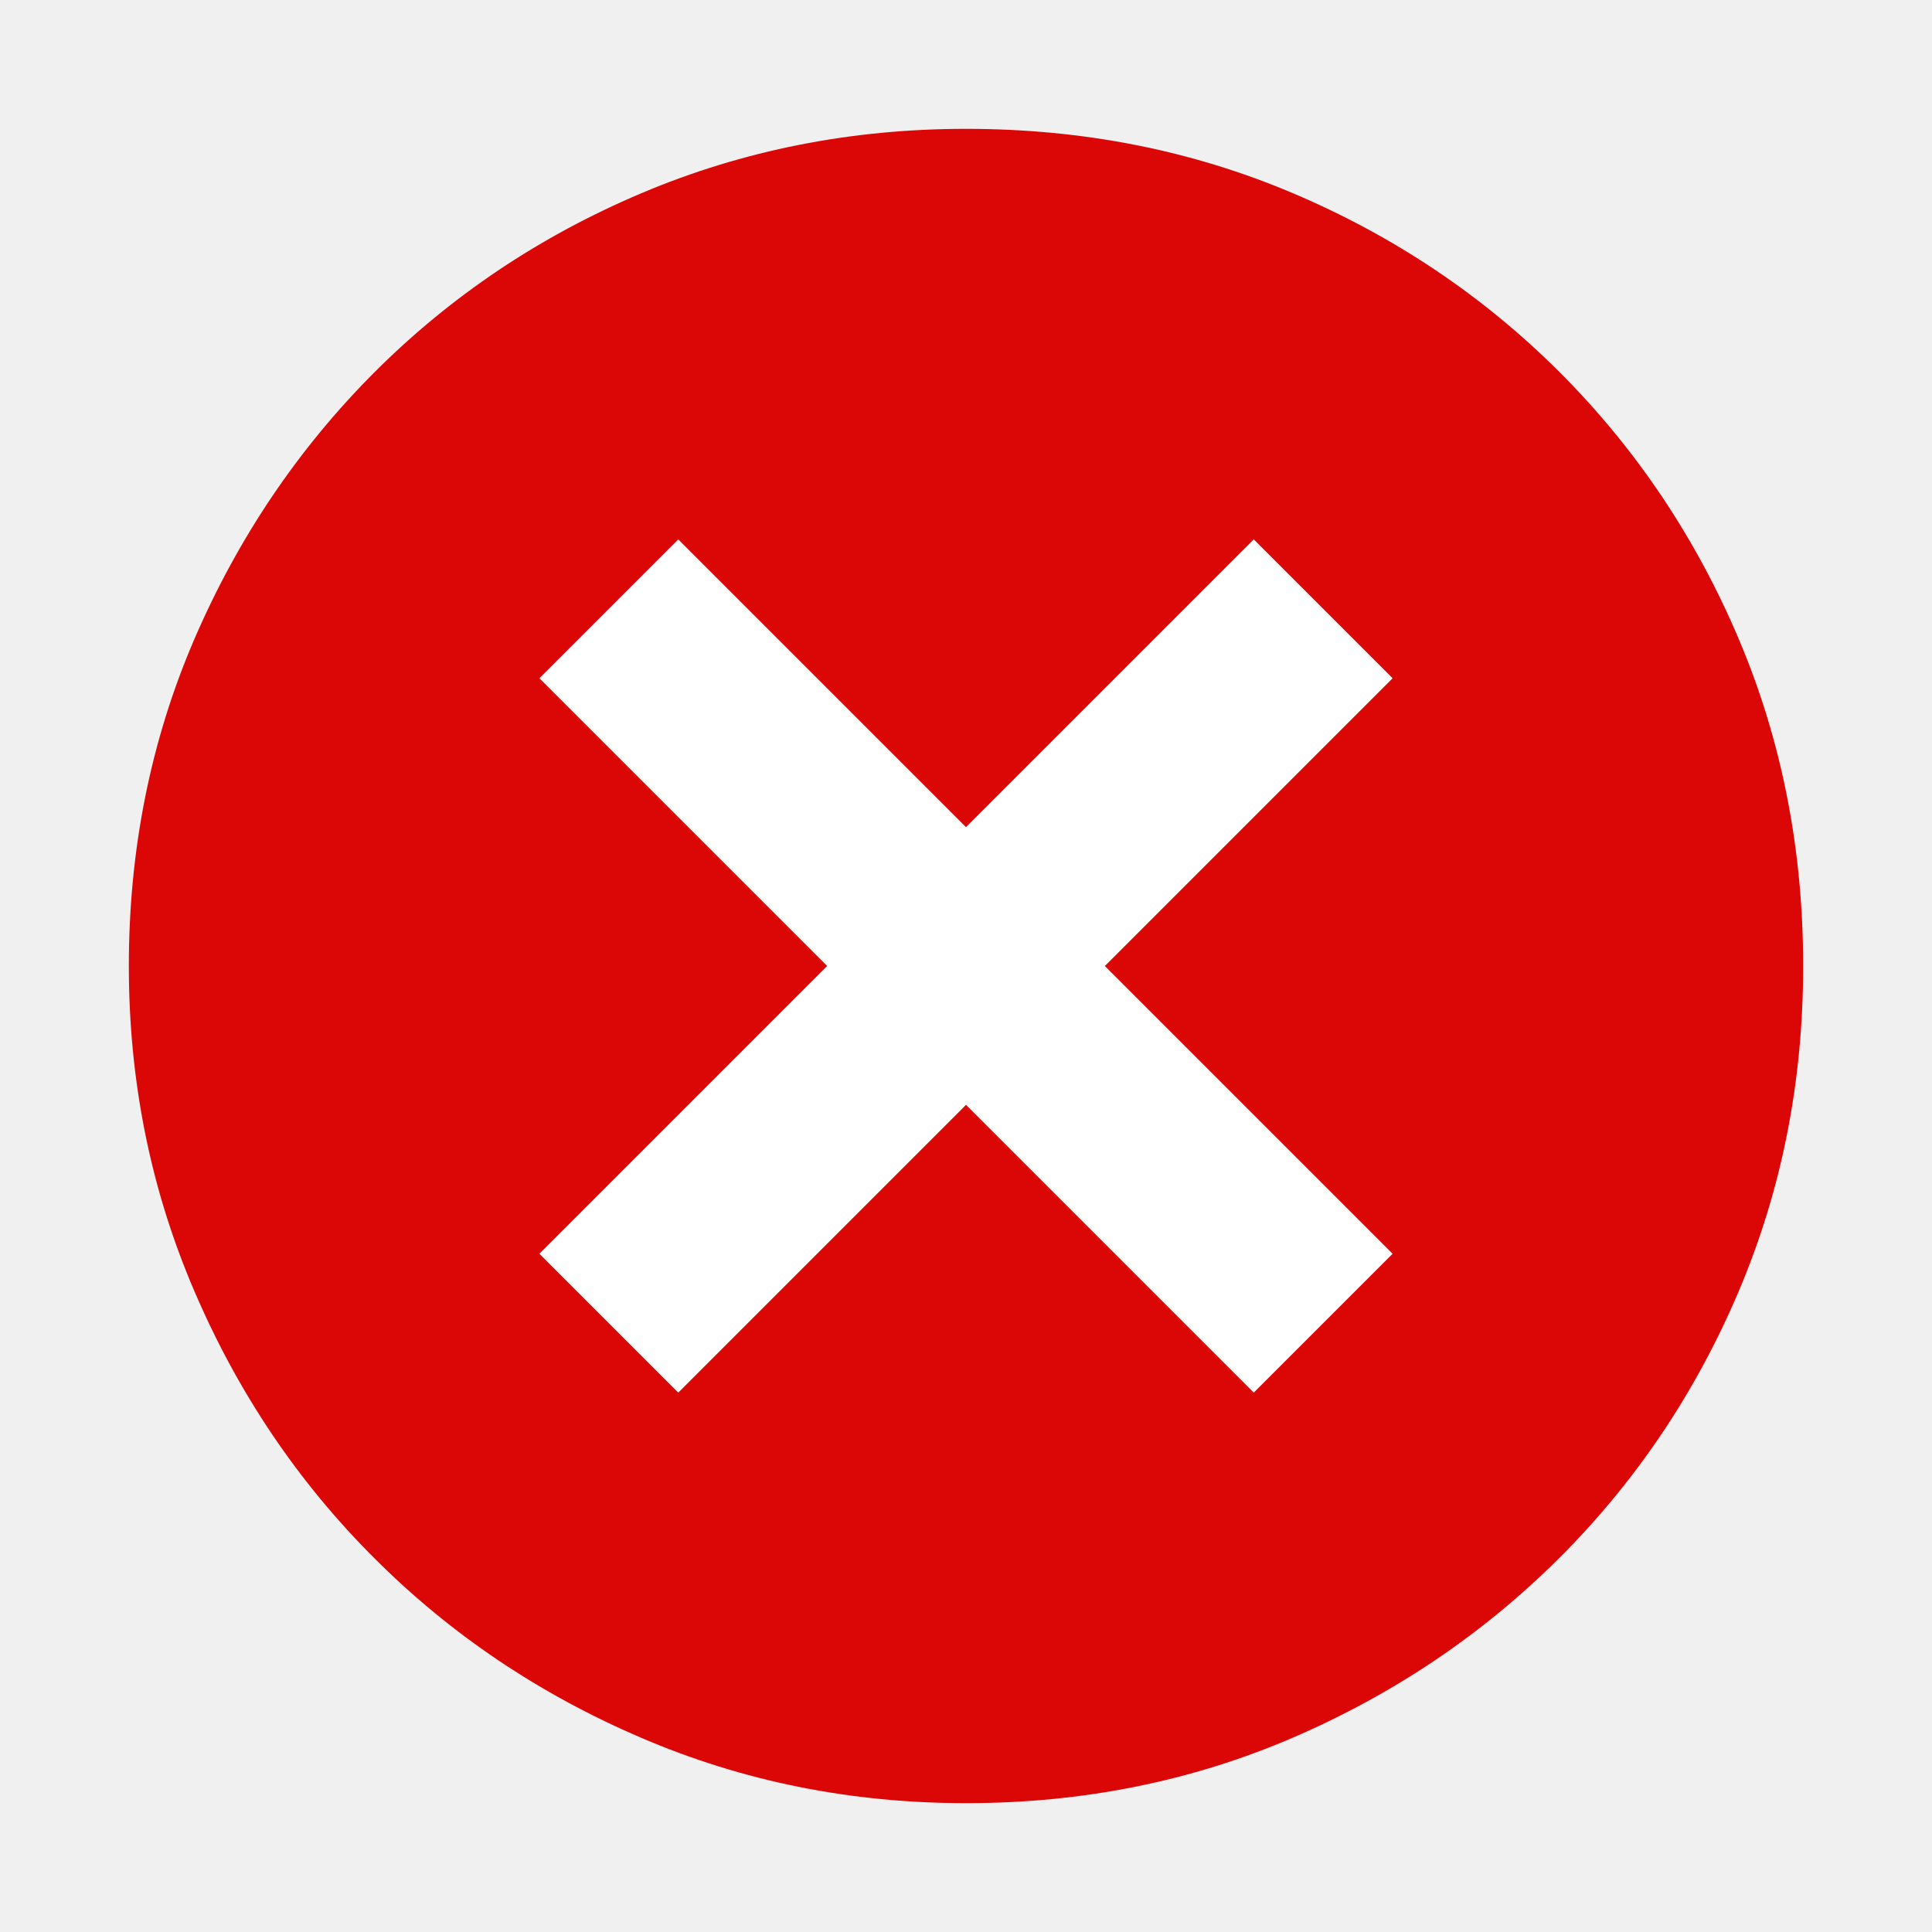
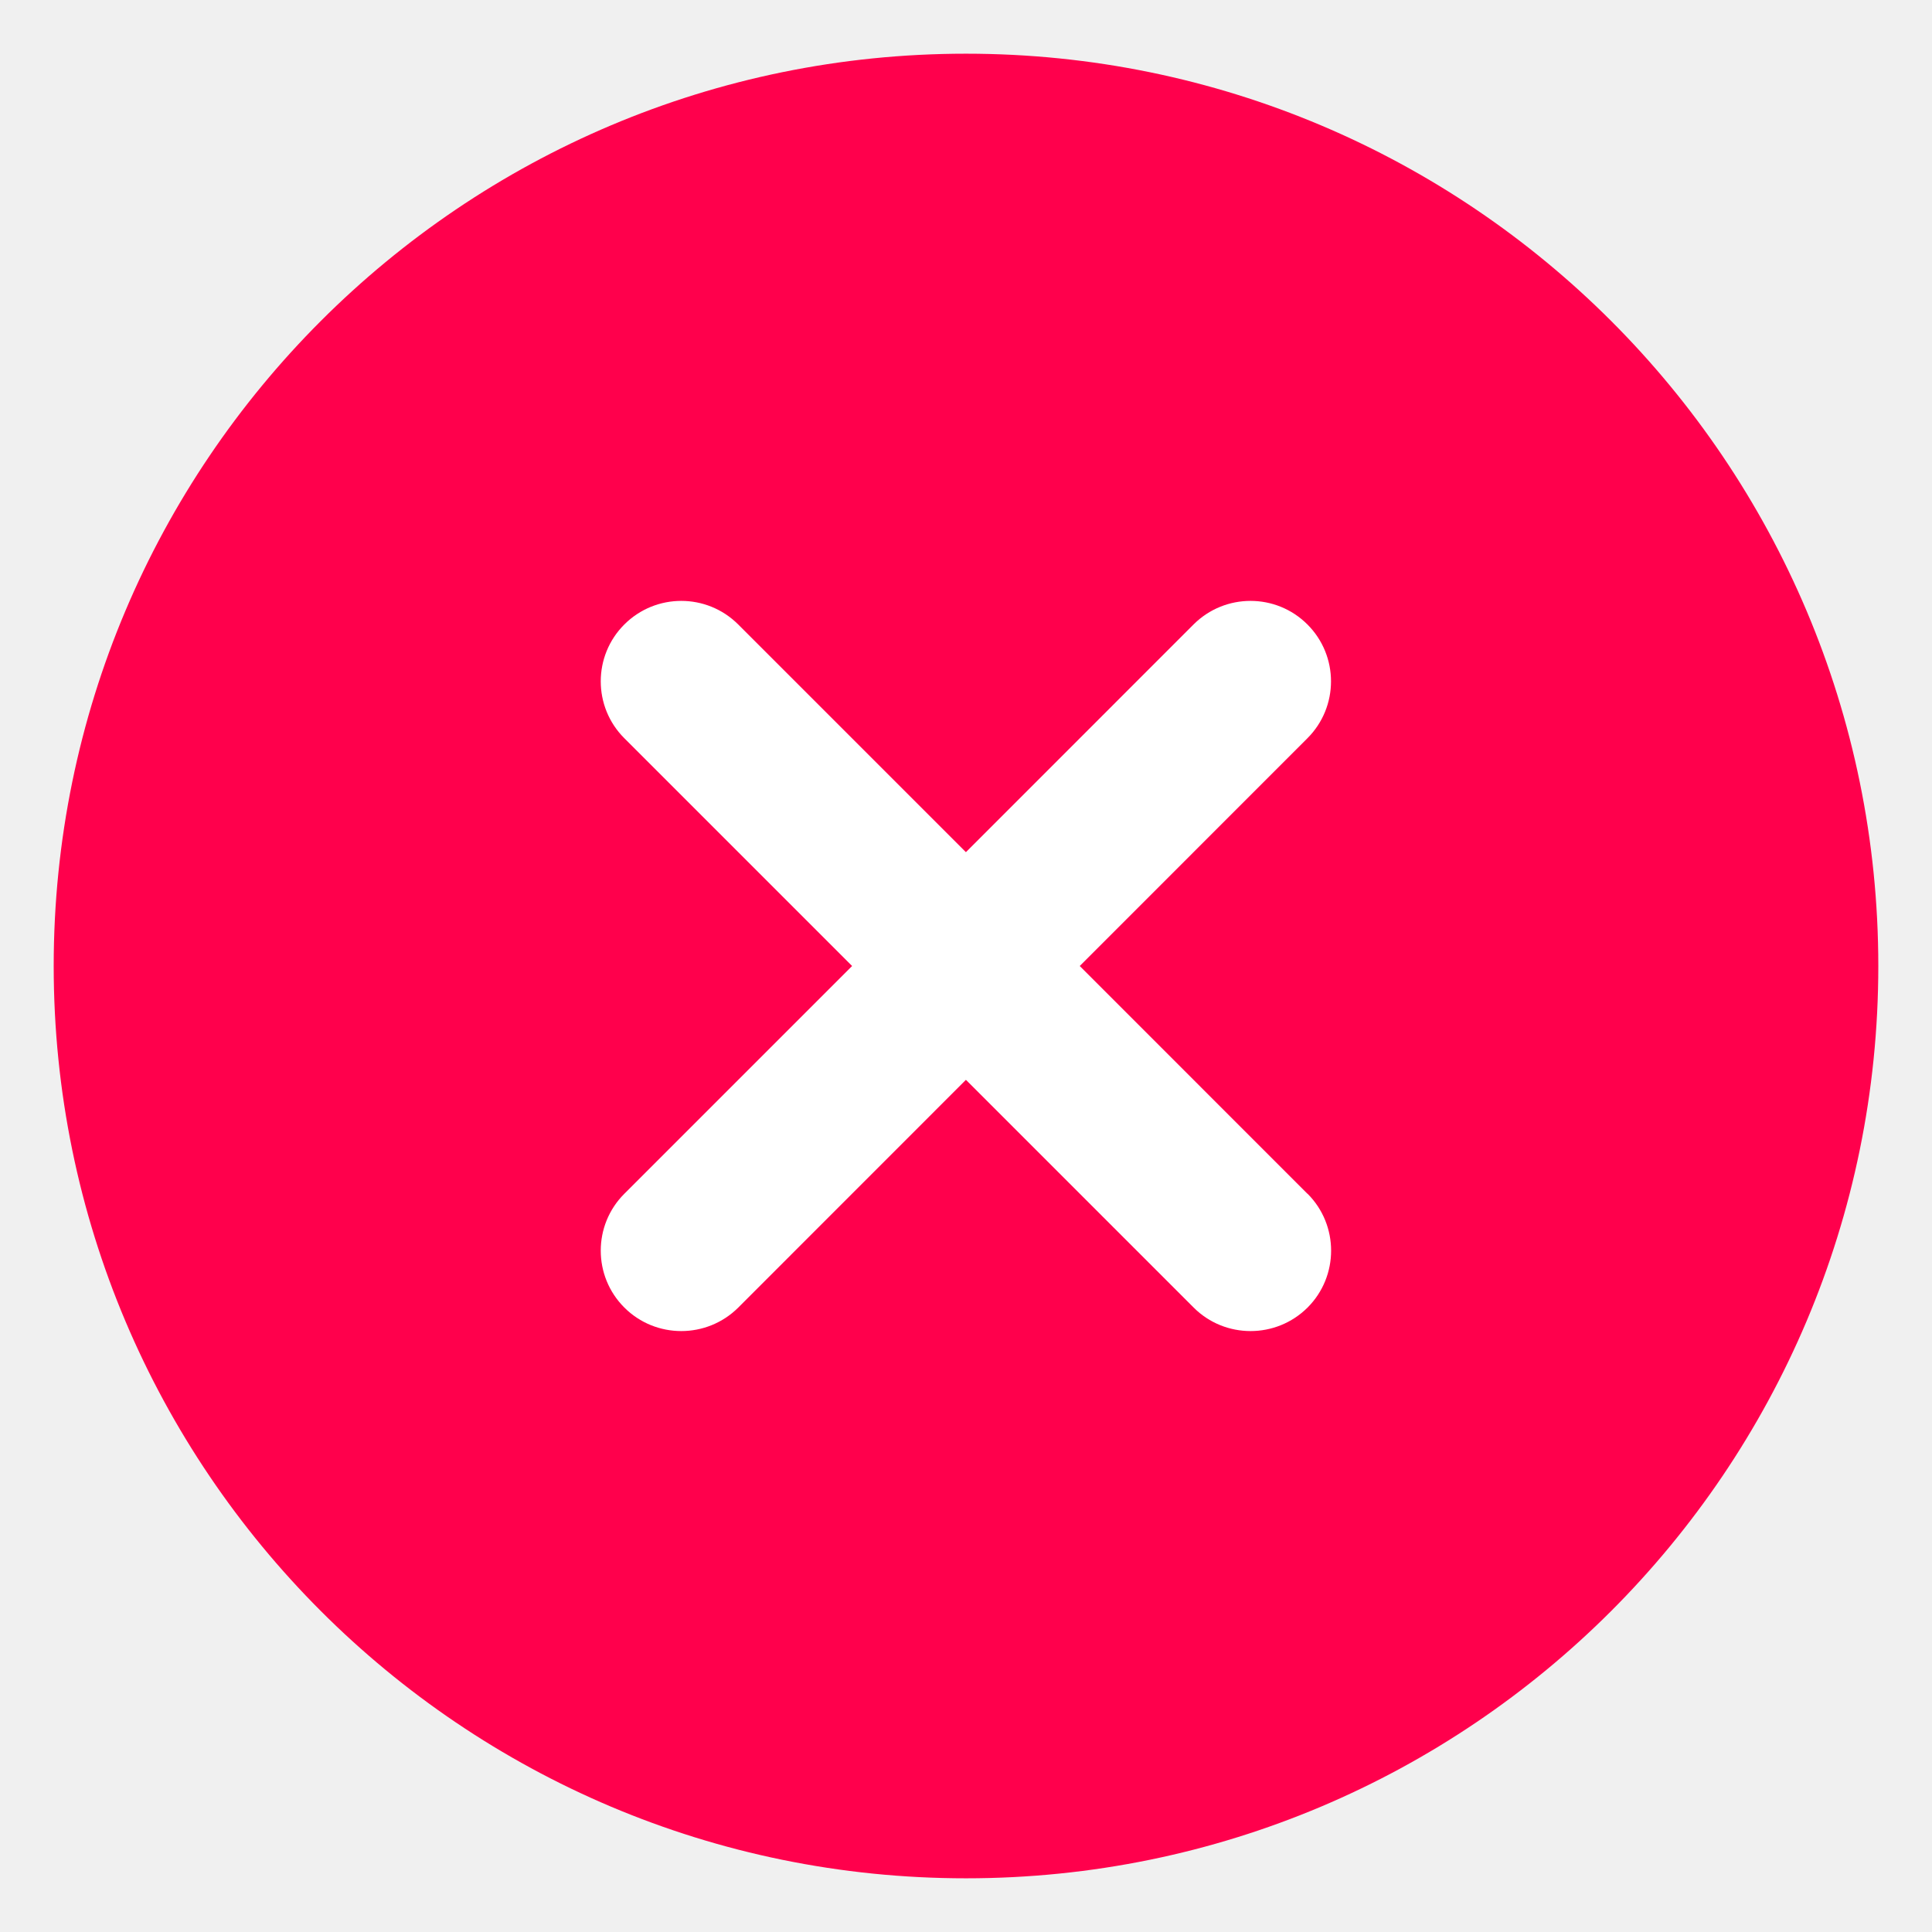
- <svg xmlns="http://www.w3.org/2000/svg" width="16" height="16" viewBox="0 0 16 16">
-   <g fill="none" fill-rule="evenodd">
-     <path fill="#DB0606" d="M8,14.933 C7.048,14.933 6.151,14.753 5.309,14.391 C4.466,14.03 3.729,13.534 3.098,12.902 C2.466,12.271 1.97,11.534 1.609,10.691 C1.247,9.849 1.067,8.952 1.067,8 C1.067,7.035 1.248,6.132 1.61,5.292 C1.972,4.453 2.469,3.716 3.101,3.083 C3.734,2.45 4.471,1.956 5.312,1.6 C6.154,1.244 7.05,1.067 8,1.067 C8.965,1.067 9.868,1.244 10.707,1.6 C11.547,1.956 12.283,2.45 12.917,3.083 C13.55,3.717 14.044,4.453 14.4,5.293 C14.756,6.133 14.933,7.036 14.933,8.001 C14.933,8.956 14.756,9.853 14.4,10.692 C14.044,11.531 13.55,12.266 12.917,12.899 C12.284,13.531 11.547,14.028 10.708,14.39 C9.868,14.752 8.965,14.933 8,14.933 Z" />
-     <polygon fill="#FFF" points="5.617 11.533 8 9.15 10.383 11.533 11.533 10.383 9.15 8 11.533 5.617 10.383 4.467 8 6.85 5.617 4.467 4.467 5.617 6.85 8 4.467 10.383" />
+ <svg xmlns="http://www.w3.org/2000/svg" width="24" height="24" viewBox="0 0 24 24" fill="none">
+   <circle cx="12" cy="12" r="10" fill="white" />
+   <g clip-path="url(#clip0_10_1233)">
+     <path d="M12 0.667C5.741 0.667 0.667 5.741 0.667 12C0.667 18.259 5.741 23.333 12 23.333C18.259 23.333 23.333 18.259 23.333 12C23.333 5.741 18.259 0.667 12 0.667ZM16.243 14.829C16.633 15.219 16.633 15.853 16.243 16.243C16.047 16.438 15.791 16.535 15.535 16.535C15.279 16.535 15.023 16.438 14.828 16.243L11.999 13.414L9.171 16.243C8.975 16.438 8.719 16.535 8.463 16.535C8.207 16.535 7.951 16.438 7.756 16.243C7.365 15.853 7.365 15.219 7.756 14.829L10.585 12L7.756 9.171C7.365 8.781 7.365 8.147 7.756 7.757C8.147 7.367 8.779 7.367 9.17 7.757L11.999 10.586L14.827 7.757C15.218 7.367 15.851 7.367 16.241 7.757C16.632 8.147 16.632 8.781 16.241 9.171L13.413 12L16.241 14.829H16.243Z" fill="#FF004C" />
  </g>
+   <defs>
+     <clipPath id="clip0_10_1233">
+       <rect width="24" height="24" fill="white" />
+     </clipPath>
+   </defs>
</svg>
